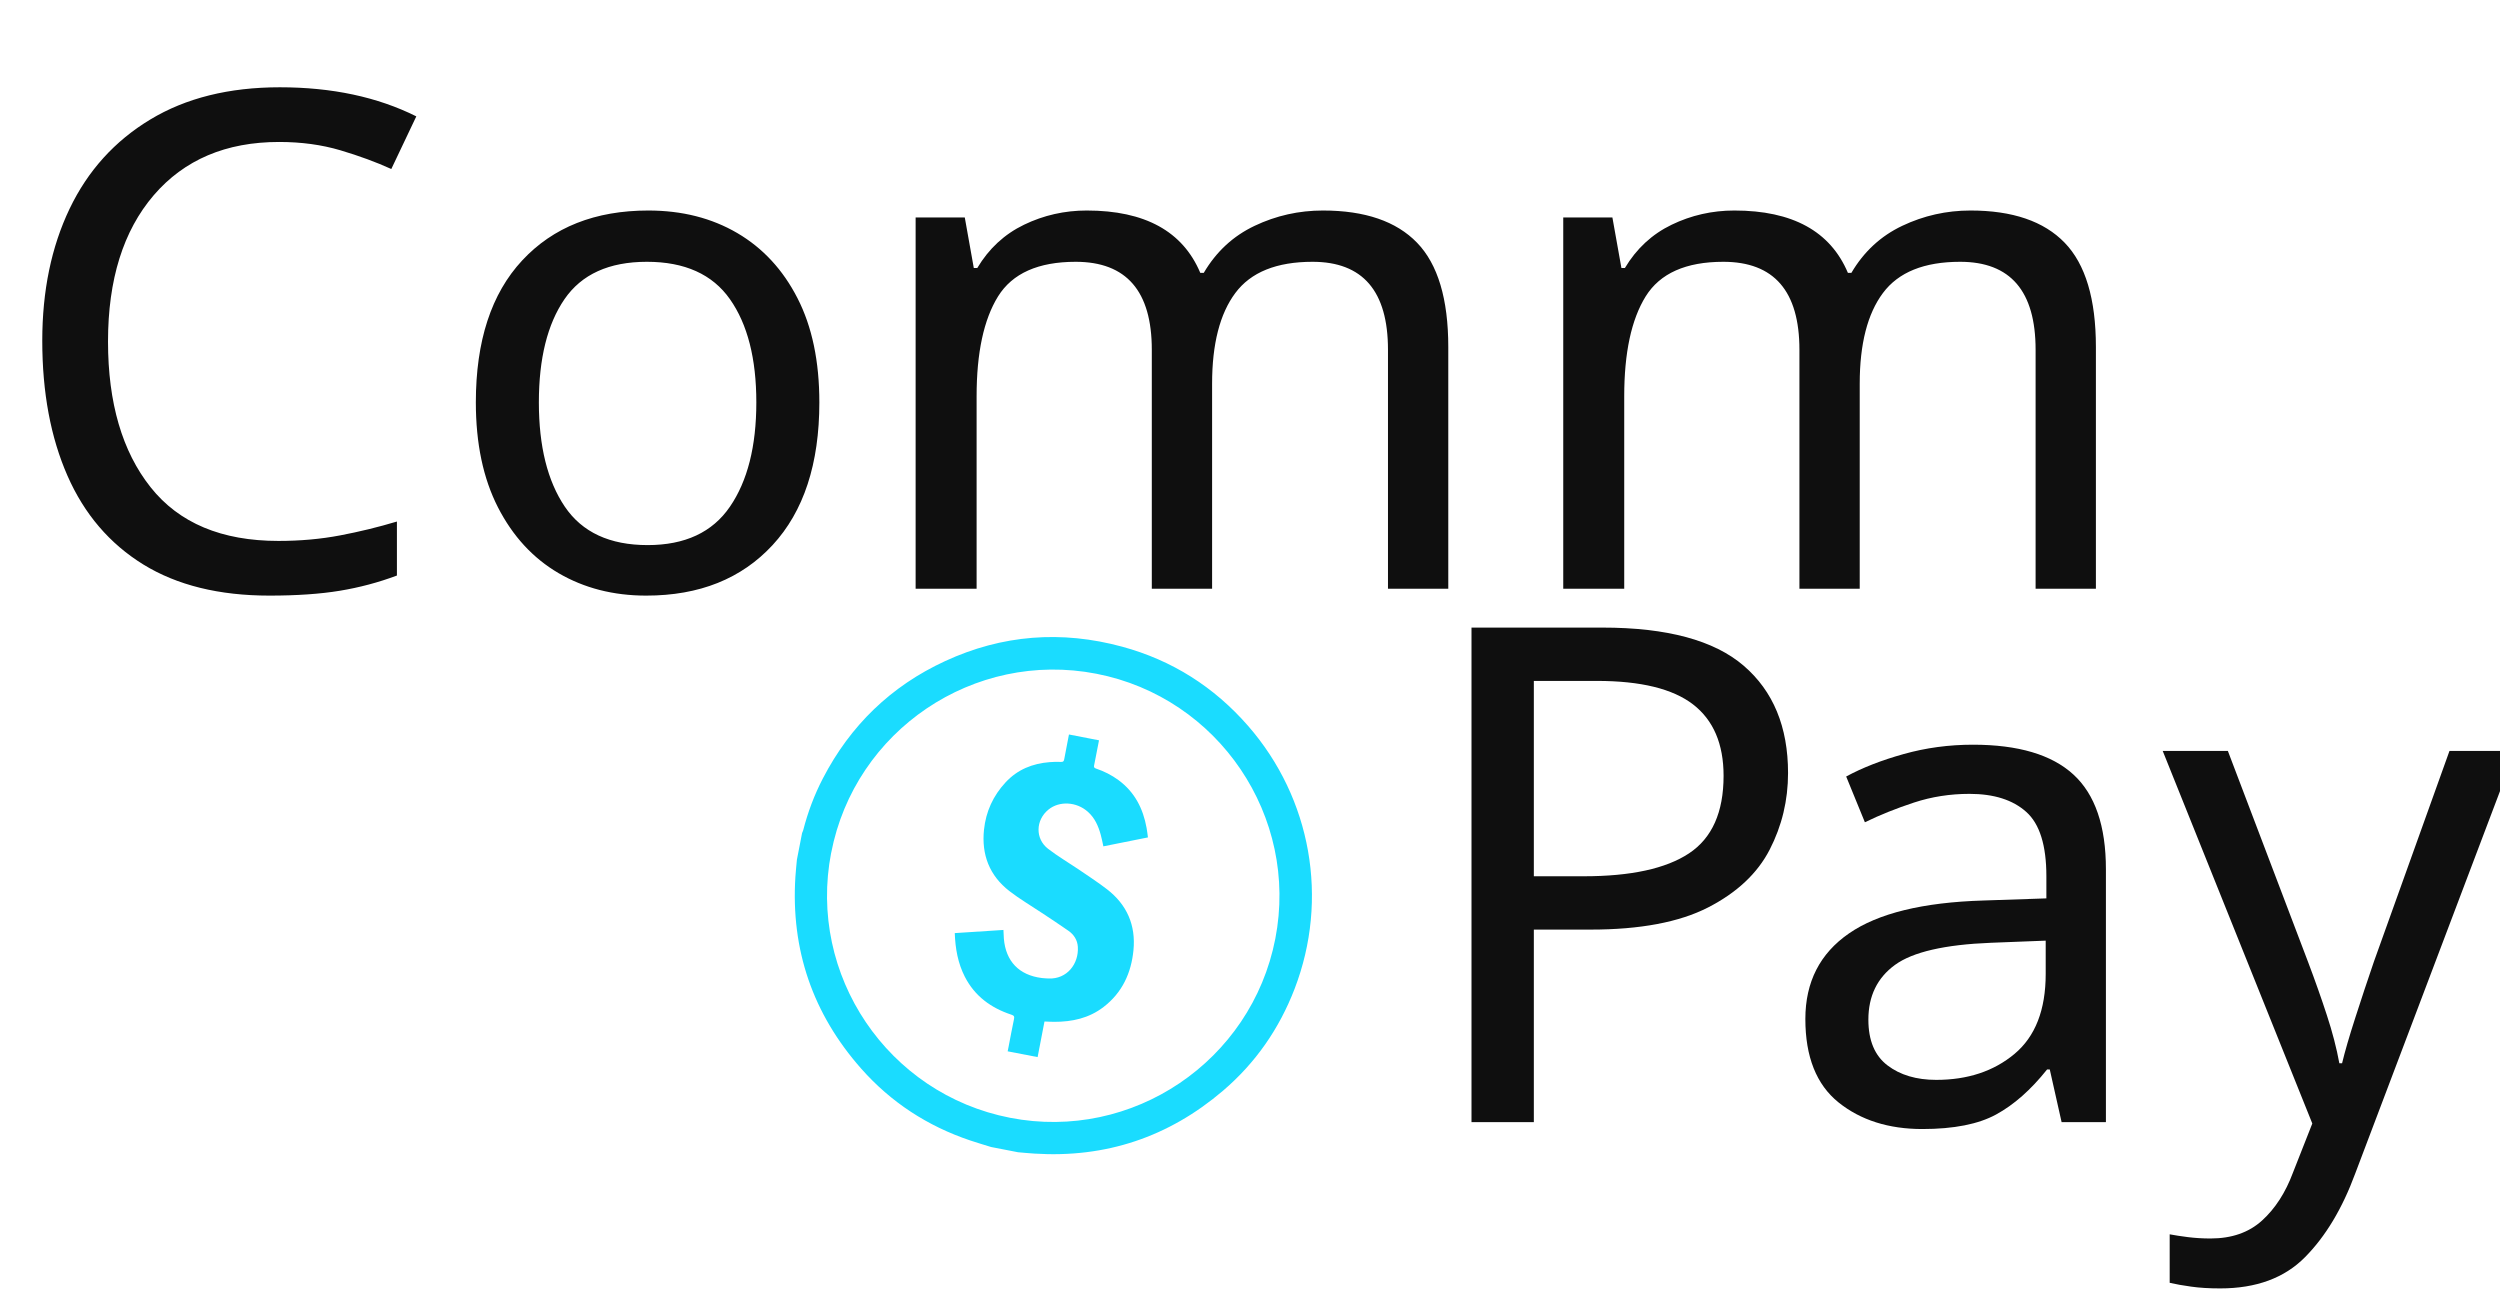
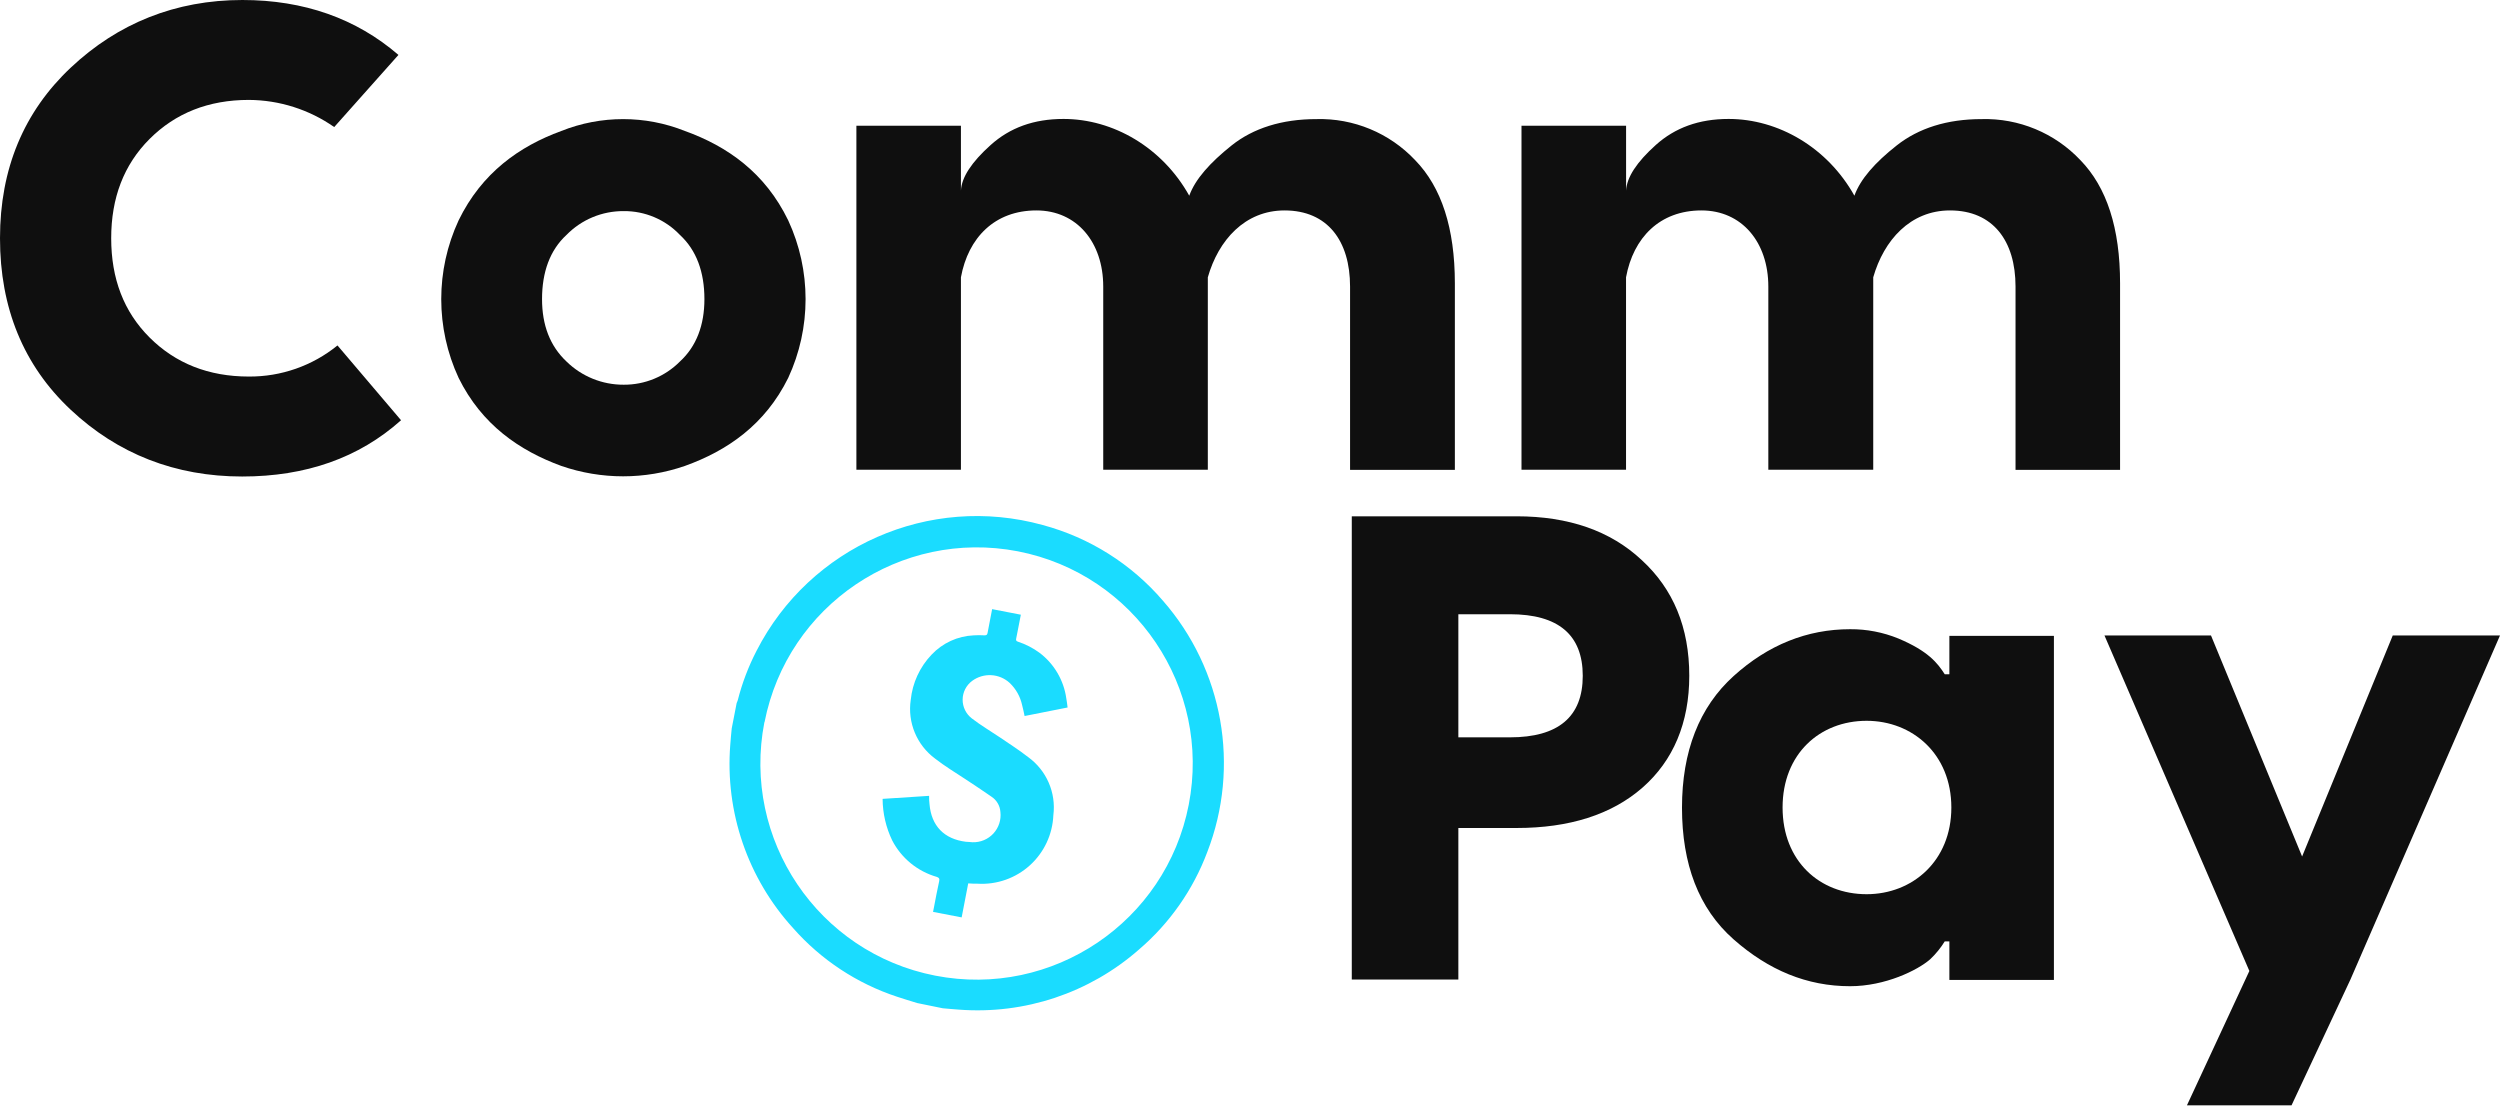
- <svg xmlns="http://www.w3.org/2000/svg" id="Camada_2" data-name="Camada 2" viewBox="0 0 459.3 237.21">
+ <svg xmlns="http://www.w3.org/2000/svg" viewBox="0 0 480.68 212.52">
  <defs>
-     <style>
-       .cls-1 {
-         fill: #0f0f0f;
-         font-family: DashingPersonalUse, Dashing;
-         font-size: 127.25px;
-       }
- 
-       .cls-2 {
-         fill: #1adcff;
-       }
- 
-       .cls-3 {
-         letter-spacing: -.01em;
-       }
-     </style>
+     <style>.cls-1{isolation:isolate;}.cls-2{fill:#0f0f0f;}.cls-3{fill:#1adcff;}</style>
  </defs>
-   <g id="Camada_1-2" data-name="Camada 1">
-     <text class="cls-1" transform="translate(0 108.16)">
-       <tspan x="0" y="0">Comm</tspan>
-     </text>
-     <text class="cls-1" transform="translate(258 206.16)">
-       <tspan class="cls-3" x="0" y="0">P</tspan>
-       <tspan x="67.82" y="0">ay</tspan>
-     </text>
-     <g>
-       <path class="cls-2" d="M186.98,211.68l-4.89-.95c-1.29-.4-2.58-.78-3.86-1.21-7.83-2.64-14.55-7.01-20.01-13.19-8.89-10.06-12.94-21.83-12.09-35.24,.07-1.05,.18-2.1,.28-3.16,.32-1.63,.63-3.26,.95-4.89,.07-.18,.16-.35,.21-.53,.85-3.3,2.04-6.48,3.61-9.5,5.04-9.73,12.51-16.96,22.45-21.55,10.5-4.85,21.39-5.68,32.54-2.65,9.16,2.49,16.88,7.39,23.13,14.55,11.62,13.33,14.89,31.82,8.54,48.32-2.82,7.32-7.17,13.6-13.14,18.7-9.98,8.52-21.54,12.39-34.65,11.56-1.02-.06-2.03-.17-3.04-.25Zm-34.28-55.01c-4.35,22.48,10.39,44.31,32.87,48.69,22.47,4.38,44.34-10.38,48.73-32.89,4.37-22.44-10.4-44.32-32.87-48.69-22.5-4.37-44.37,10.39-48.72,32.88Z" />
-       <path class="cls-2" d="M191.89,187.68l-1.26,6.53-5.5-1.06c.06-.32,.12-.61,.18-.91,.32-1.67,.63-3.34,.98-5,.1-.47,.02-.66-.47-.82-3.74-1.23-6.73-3.4-8.56-6.97-1.27-2.49-1.75-5.16-1.85-8.02,3-.19,5.95-.38,8.94-.58,.03,.57,.04,1.08,.08,1.6,.35,4.17,2.8,6.71,6.96,7.23,.42,.05,.85,.07,1.27,.09,3.36,.14,5.56-2.68,5.36-5.82-.08-1.26-.73-2.25-1.73-2.95-1.62-1.14-3.29-2.22-4.94-3.32-1.97-1.32-4.03-2.52-5.9-3.97-3.67-2.84-5.15-6.7-4.67-11.28,.35-3.32,1.67-6.22,3.96-8.69,2.2-2.37,4.95-3.47,8.11-3.72,.69-.05,1.39-.08,2.08-.04,.42,.02,.52-.14,.59-.5,.23-1.29,.49-2.58,.74-3.87,.04-.21,.08-.41,.13-.67l5.52,1.07c-.21,1.07-.41,2.13-.62,3.18-.09,.47-.17,.95-.28,1.42-.07,.32,.01,.48,.35,.59,1.49,.5,2.88,1.2,4.15,2.14,2.96,2.19,4.5,5.21,5.14,8.76,.1,.56,.17,1.13,.25,1.75-2.76,.55-5.46,1.09-8.19,1.64-.16-.74-.29-1.44-.48-2.12-.44-1.6-1.09-3.1-2.37-4.23-2.08-1.86-5.24-2.03-7.24-.4-2.37,1.93-2.46,5.35-.07,7.2,1.75,1.35,3.67,2.48,5.51,3.72,1.78,1.22,3.6,2.39,5.31,3.71,3.66,2.82,5.32,6.6,4.87,11.2-.41,4.2-2.07,7.81-5.5,10.44-2.68,2.06-5.78,2.73-9.08,2.72-.56,0-1.12-.04-1.76-.06Z" />
+   <g id="Layer_2" data-name="Layer 2">
+     <g id="Camada_2" data-name="Camada 2">
+       <g class="cls-1">
+         <g class="cls-1">
+           <path class="cls-2" d="M64.89,66.42,77.11,80.8C69,88.05,58.79,91.62,46.57,91.62c-12.85,0-23.92-4.33-33-12.86S0,59.17,0,45.81,4.58,21.5,13.61,13s20.11-13,33-13c11.83,0,21.89,3.56,30,10.56L64.26,24.43a28.91,28.91,0,0,0-16.42-5.22c-7.76,0-14.12,2.55-19.08,7.51s-7.38,11.33-7.38,19.09,2.41,14.12,7.38,19.08S40.08,72.4,47.84,72.4A26.73,26.73,0,0,0,64.89,66.42Z" />
+           <path class="cls-2" d="M107.91,25.19a32.07,32.07,0,0,1,23.79,0c8.14,2.93,15.4,8,19.85,17.18a36,36,0,0,1,0,30.29c-4.45,9-11.71,14-19.85,16.92a36.33,36.33,0,0,1-23.79,0c-8-2.93-15.27-7.89-19.73-16.92a36,36,0,0,1,0-30.29C92.64,33.21,99.89,28.12,107.91,25.19Zm-3.69,32.32c0,5,1.52,9,4.7,12a15.62,15.62,0,0,0,11,4.46,15.09,15.09,0,0,0,10.81-4.46c3.18-2.92,4.71-7,4.71-12,0-5.21-1.53-9.41-4.71-12.34a14.73,14.73,0,0,0-10.81-4.58,15.24,15.24,0,0,0-11,4.58C105.74,48.1,104.22,52.3,104.22,57.51Z" />
+           <path class="cls-2" d="M253.09,22.9a25.16,25.16,0,0,1,19,7.89q7.63,7.83,7.64,23.67V90.34H259.58V55.1c0-8.78-4.32-14.64-12.6-14.64-7.63,0-12.72,5.73-14.75,12.86v37H212.12V55.1c0-8.53-5.09-14.64-12.85-14.64-8,0-13.11,5.22-14.51,12.86v37h-20.1V24.18h20.1V36.65q.19-3.82,5.73-8.78c3.69-3.31,8.27-5,14-5,9.54,0,19,5.48,24.17,14.76,1.15-3.18,4-6.36,8.15-9.67S246.48,22.9,253.09,22.9Z" />
+           <path class="cls-2" d="M381,22.9a25.19,25.19,0,0,1,19,7.89q7.63,7.83,7.63,23.67V90.34h-20.1V55.1c0-8.78-4.33-14.64-12.6-14.64-7.64,0-12.72,5.73-14.76,12.86v37H340V55.1c0-8.53-5.09-14.64-12.86-14.64-8,0-13.1,5.22-14.5,12.86v37H292.54V24.18h20.11V36.65q.19-3.82,5.72-8.78c3.69-3.31,8.28-5,14-5,9.54,0,19,5.48,24.18,14.76,1.14-3.18,3.94-6.36,8.14-9.67S374.36,22.9,381,22.9Z" />
+         </g>
+       </g>
+       <g class="cls-1">
+         <path class="cls-2" d="M259.91,99.27h31.68q15.07,0,24.05,8.4c6.11,5.6,9.16,13,9.16,22.27,0,9-3.05,16.29-9,21.5s-14.13,7.76-24.18,7.76H280.4v29.14H259.91Zm20.49,42.5h9.92c9.29,0,14-3.94,14-11.83s-4.71-11.84-14-11.84H280.4Z" />
+       </g>
+       <g class="cls-1">
+         <path class="cls-2" d="M355.72,189.62c-8.27,0-15.65-3.06-22.39-9s-9.93-14.5-9.93-25.32,3.31-19.34,9.93-25.32,14.12-9,22.39-9a24.07,24.07,0,0,1,9.29,1.79c5.73,2.41,7.51,4.7,8.91,6.87h.89v-7.38h20.1v66.16h-20.1V181h-.89a16.94,16.94,0,0,1-2.8,3.44C368.7,186.56,362.47,189.62,355.72,189.62Zm3.18-17.69c8.78,0,16.29-6.36,16.29-16.67s-7.51-16.67-16.29-16.67c-9,0-16.16,6.36-16.16,16.67S349.87,171.93,358.9,171.93Z" />
+         <path class="cls-2" d="M442.63,164.68l17.43-42.5h20.62l-28.76,66.16L440.6,212.52H420.49l12-25.83-27.86-64.51h20.48Z" />
+       </g>
+       <path class="cls-3" d="M181.25,193.86l-4.89-1c-1.29-.4-2.58-.78-3.86-1.21a45.74,45.74,0,0,1-20-13.19,46.85,46.85,0,0,1-12.09-35.24c.07-1.05.18-2.1.28-3.16.32-1.63.63-3.26.95-4.89.07-.18.16-.35.21-.53a44.71,44.71,0,0,1,3.61-9.5,47.56,47.56,0,0,1,55-24.2,46.27,46.27,0,0,1,23.13,14.55,47.4,47.4,0,0,1,8.54,48.32A45.9,45.9,0,0,1,219,182.56a47,47,0,0,1-34.65,11.56c-1-.06-2-.17-3-.25Zm-34.28-55A41.56,41.56,0,1,0,195.7,106,41.61,41.61,0,0,0,147,138.85Z" />
+       <path class="cls-3" d="M186.16,169.86l-1.26,6.53-5.5-1.06c.06-.32.12-.61.18-.91.32-1.67.63-3.34,1-5,.1-.47,0-.66-.47-.82a14,14,0,0,1-8.56-7,18.69,18.69,0,0,1-1.85-8l8.94-.58c0,.57,0,1.08.08,1.6.35,4.17,2.8,6.71,7,7.23.42,0,.85.07,1.27.09a5.22,5.22,0,0,0,5.36-5.82,3.82,3.82,0,0,0-1.73-2.95c-1.62-1.14-3.29-2.22-4.94-3.32-2-1.32-4-2.52-5.9-4a11.88,11.88,0,0,1-4.67-11.28,14.75,14.75,0,0,1,4-8.69,11.84,11.84,0,0,1,8.11-3.72,16,16,0,0,1,2.08,0c.42,0,.52-.14.59-.5.23-1.29.49-2.58.74-3.87l.13-.67,5.52,1.07c-.21,1.07-.41,2.13-.62,3.18-.09.47-.17.95-.28,1.42-.07.32,0,.48.35.59a14.87,14.87,0,0,1,4.15,2.14,13.29,13.29,0,0,1,5.14,8.76c.1.56.17,1.13.25,1.75L197,137.67c-.16-.74-.29-1.44-.48-2.12a8.32,8.32,0,0,0-2.37-4.23,5.69,5.69,0,0,0-7.24-.4,4.52,4.52,0,0,0-.07,7.2c1.75,1.35,3.67,2.48,5.51,3.72s3.6,2.39,5.31,3.71a11.94,11.94,0,0,1,4.87,11.2,13.76,13.76,0,0,1-14.58,13.16c-.56,0-1.12,0-1.76-.06Z" />
    </g>
  </g>
</svg>
